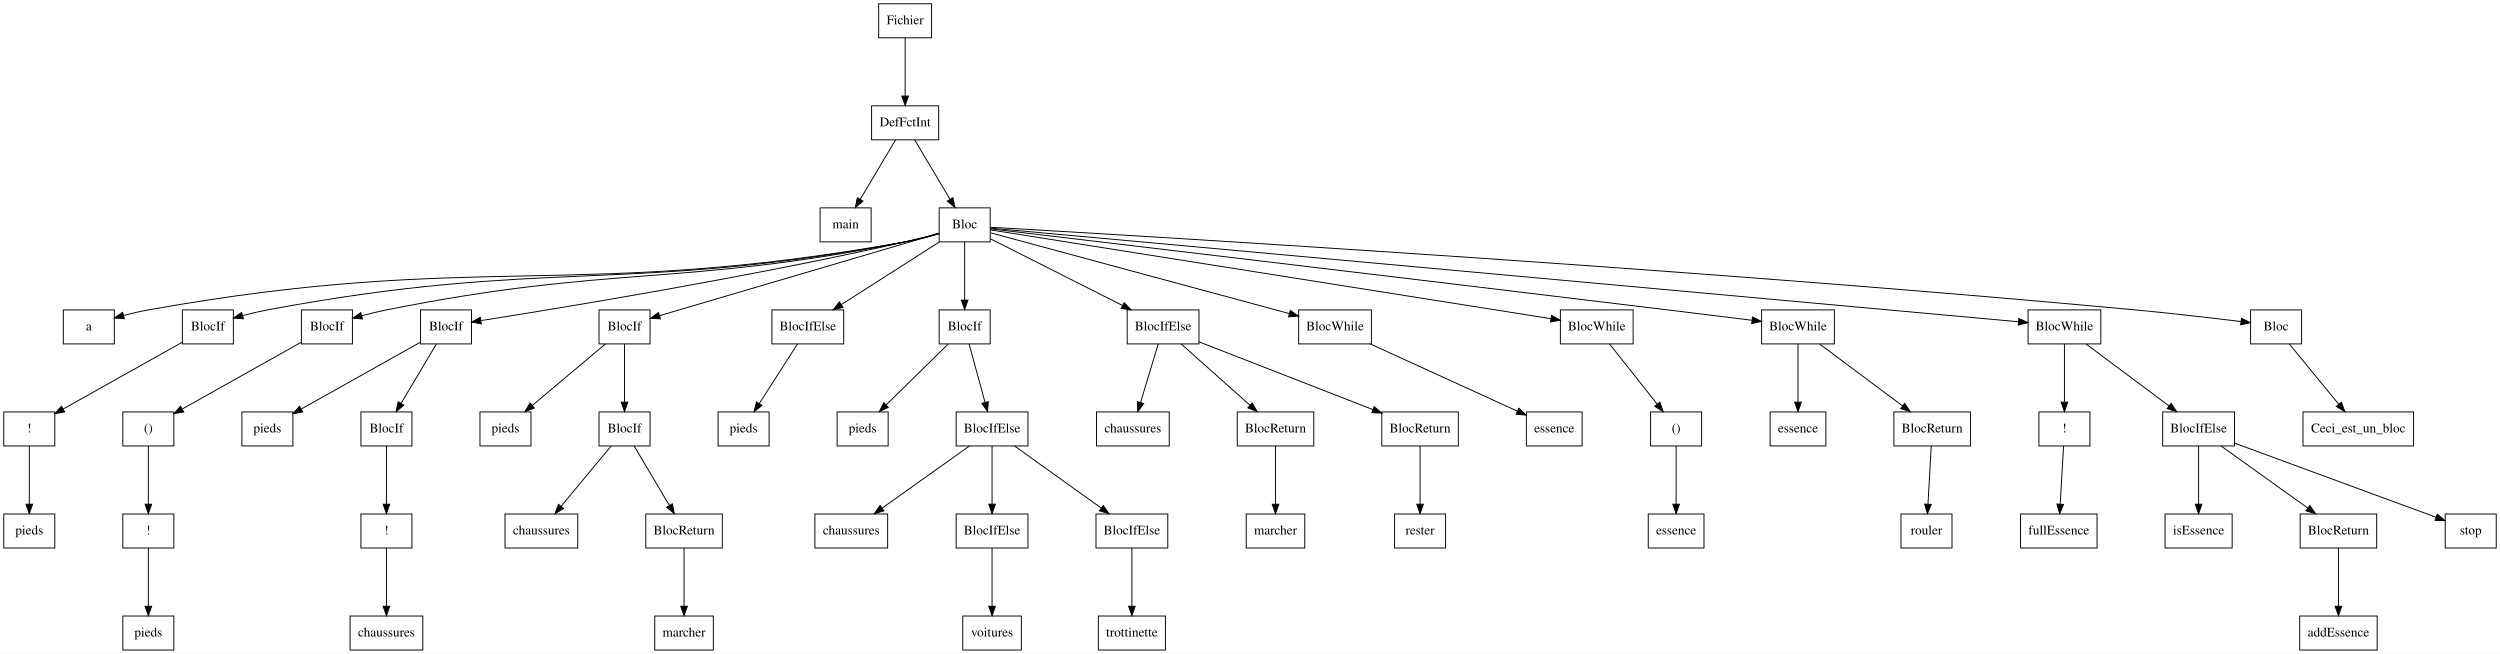
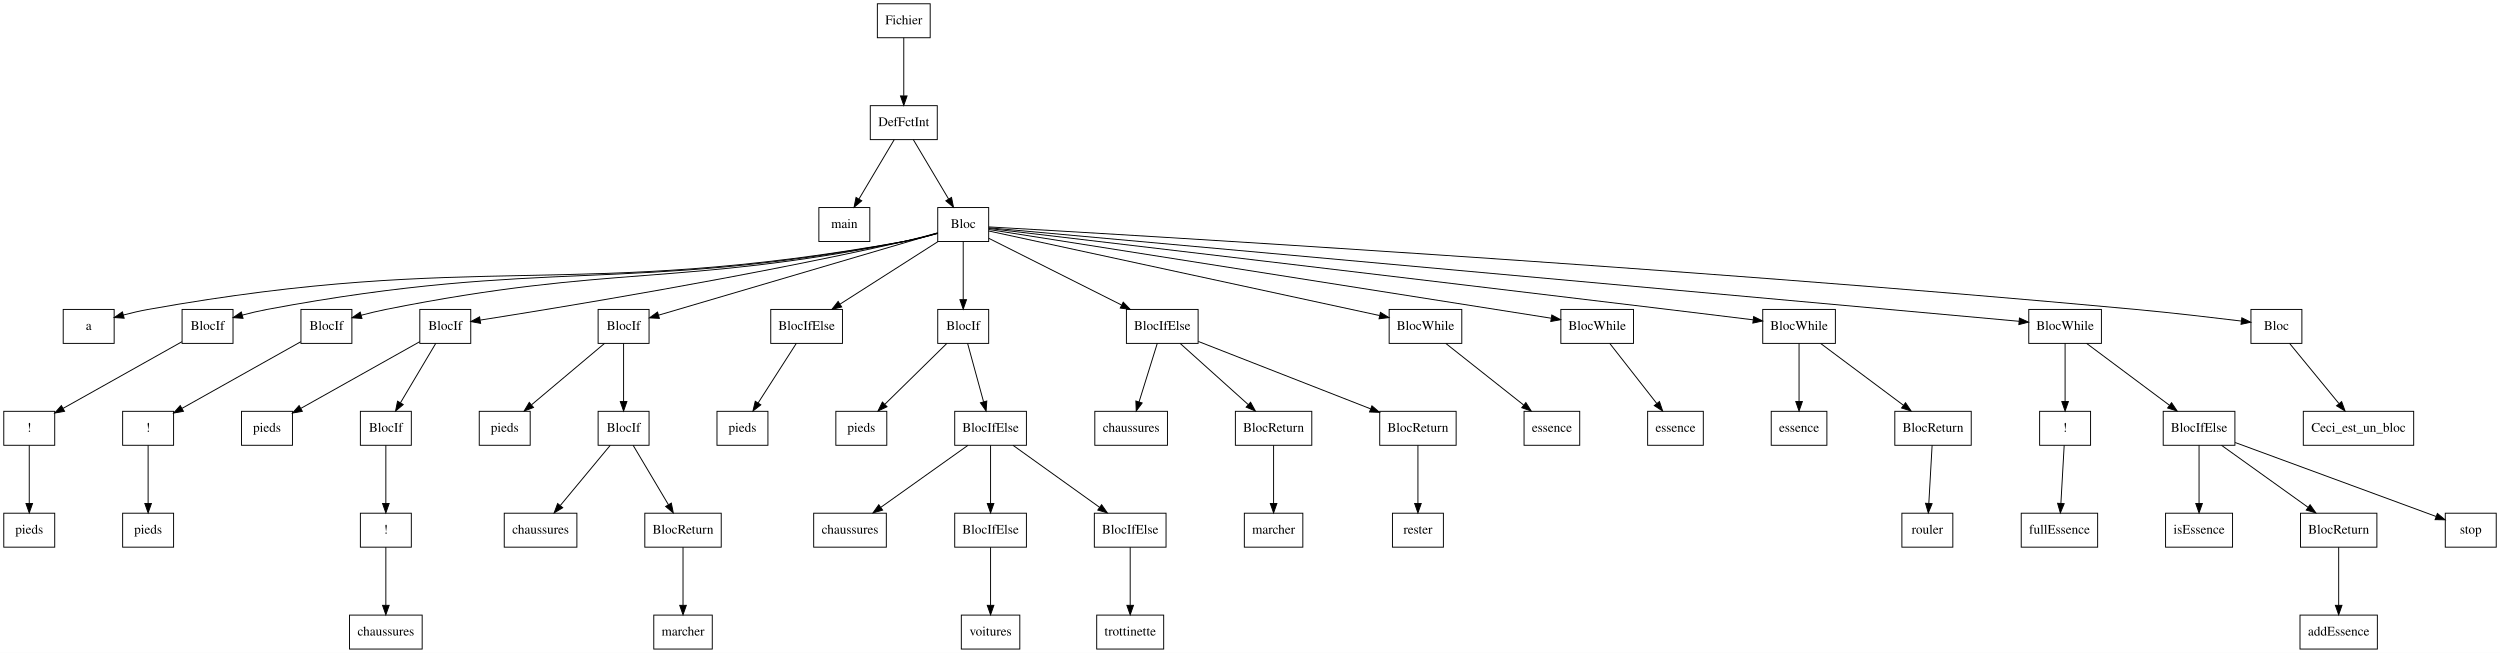
- <svg xmlns="http://www.w3.org/2000/svg" width="2646pt" height="692pt" viewBox="0.00 0.00 2646.00 692.00">
+ <svg xmlns="http://www.w3.org/2000/svg" width="2650pt" height="692pt" viewBox="0.00 0.00 2650.00 692.00">
  <g id="graph0" class="graph" transform="scale(1 1) rotate(0) translate(4 688)">
-     <polygon fill="white" stroke="transparent" points="-4,4 -4,-688 2642,-688 2642,4 -4,4" />
+     <polygon fill="white" stroke="transparent" points="-4,4 -4,-688 2646,-688 2646,4 -4,4" />
    <g id="node1" class="node">
      <polygon fill="none" stroke="black" points="982,-684 926,-684 926,-648 982,-648 982,-684" />
      <text text-anchor="middle" x="954" y="-662.3" font-family="Times,serif" font-size="14.00">Fichier</text>
    </g>
    <g id="node2" class="node">
      <polygon fill="none" stroke="black" points="989.5,-576 918.5,-576 918.5,-540 989.5,-540 989.5,-576" />
      <text text-anchor="middle" x="954" y="-554.3" font-family="Times,serif" font-size="14.00">DefFctInt</text>
    </g>
-     <g id="edge57" class="edge">
+     <g id="edge55" class="edge">
      <path fill="none" stroke="black" d="M954,-647.97C954,-631.38 954,-605.88 954,-586.43" />
      <polygon fill="black" stroke="black" points="957.5,-586.34 954,-576.34 950.5,-586.34 957.5,-586.34" />
    </g>
    <g id="node3" class="node">
      <polygon fill="none" stroke="black" points="918,-468 864,-468 864,-432 918,-432 918,-468" />
      <text text-anchor="middle" x="891" y="-446.3" font-family="Times,serif" font-size="14.00">main</text>
    </g>
    <g id="edge1" class="edge">
      <path fill="none" stroke="black" d="M943.88,-539.97C933.79,-522.99 918.16,-496.7 906.51,-477.09" />
      <polygon fill="black" stroke="black" points="909.42,-475.15 901.31,-468.34 903.41,-478.73 909.42,-475.15" />
    </g>
    <g id="node4" class="node">
      <polygon fill="none" stroke="black" points="1044,-468 990,-468 990,-432 1044,-432 1044,-468" />
      <text text-anchor="middle" x="1017" y="-446.3" font-family="Times,serif" font-size="14.00">Bloc</text>
    </g>
-     <g id="edge56" class="edge">
+     <g id="edge54" class="edge">
      <path fill="none" stroke="black" d="M964.12,-539.97C974.21,-522.99 989.84,-496.7 1001.49,-477.09" />
      <polygon fill="black" stroke="black" points="1004.59,-478.73 1006.69,-468.34 998.58,-475.15 1004.59,-478.73" />
    </g>
    <g id="node5" class="node">
      <polygon fill="none" stroke="black" points="117,-360 63,-360 63,-324 117,-324 117,-360" />
      <text text-anchor="middle" x="90" y="-338.3" font-family="Times,serif" font-size="14.00">a</text>
    </g>
    <g id="edge2" class="edge">
      <path fill="none" stroke="black" d="M989.95,-440.59C978.9,-437.45 965.93,-434.13 954,-432 602.12,-369.2 504.88,-422.8 153,-360 144.42,-358.47 135.31,-356.32 126.77,-354.07" />
      <polygon fill="black" stroke="black" points="127.62,-350.68 117.05,-351.41 125.77,-357.43 127.62,-350.68" />
    </g>
    <g id="node6" class="node">
      <polygon fill="none" stroke="black" points="243,-360 189,-360 189,-324 243,-324 243,-360" />
      <text text-anchor="middle" x="216" y="-338.3" font-family="Times,serif" font-size="14.00">BlocIf</text>
    </g>
    <g id="edge5" class="edge">
      <path fill="none" stroke="black" d="M989.93,-440.69C978.88,-437.56 965.92,-434.23 954,-432 657.44,-376.53 575.56,-415.47 279,-360 270.44,-358.4 261.33,-356.22 252.78,-353.97" />
      <polygon fill="black" stroke="black" points="253.64,-350.57 243.07,-351.31 251.79,-357.32 253.64,-350.57" />
    </g>
    <g id="node9" class="node">
      <polygon fill="none" stroke="black" points="369,-360 315,-360 315,-324 369,-324 369,-360" />
      <text text-anchor="middle" x="342" y="-338.3" font-family="Times,serif" font-size="14.00">BlocIf</text>
    </g>
-     <g id="edge9" class="edge">
+     <g id="edge8" class="edge">
      <path fill="none" stroke="black" d="M989.9,-440.84C978.84,-437.73 965.89,-434.37 954,-432 712.67,-383.84 646.33,-408.16 405,-360 396.46,-358.29 387.36,-356.08 378.81,-353.82" />
      <polygon fill="black" stroke="black" points="379.67,-350.42 369.1,-351.16 377.83,-357.17 379.67,-350.42" />
    </g>
-     <g id="node13" class="node">
+     <g id="node12" class="node">
      <polygon fill="none" stroke="black" points="495,-360 441,-360 441,-324 495,-324 495,-360" />
      <text text-anchor="middle" x="468" y="-338.3" font-family="Times,serif" font-size="14.00">BlocIf</text>
    </g>
-     <g id="edge14" class="edge">
+     <g id="edge13" class="edge">
      <path fill="none" stroke="black" d="M989.83,-441.14C978.77,-438.08 965.82,-434.67 954,-432 787.85,-394.44 587.03,-361.6 505.3,-348.75" />
      <polygon fill="black" stroke="black" points="505.45,-345.23 495.03,-347.15 504.37,-352.15 505.45,-345.23" />
    </g>
-     <g id="node18" class="node">
+     <g id="node17" class="node">
      <polygon fill="none" stroke="black" points="684,-360 630,-360 630,-324 684,-324 684,-360" />
      <text text-anchor="middle" x="657" y="-338.3" font-family="Times,serif" font-size="14.00">BlocIf</text>
    </g>
-     <g id="edge20" class="edge">
+     <g id="edge19" class="edge">
      <path fill="none" stroke="black" d="M989.94,-441.03C926.22,-422.27 766.64,-375.28 694.02,-353.9" />
      <polygon fill="black" stroke="black" points="694.95,-350.53 684.37,-351.06 692.98,-357.24 694.95,-350.53" />
    </g>
-     <g id="node24" class="node">
+     <g id="node23" class="node">
      <polygon fill="none" stroke="black" points="889,-360 813,-360 813,-324 889,-324 889,-360" />
      <text text-anchor="middle" x="851" y="-338.3" font-family="Times,serif" font-size="14.00">BlocIfElse</text>
    </g>
-     <g id="edge22" class="edge">
+     <g id="edge21" class="edge">
      <path fill="none" stroke="black" d="M990.33,-431.97C962.22,-414.02 917.79,-385.65 886.67,-365.78" />
      <polygon fill="black" stroke="black" points="888.19,-362.6 877.88,-360.16 884.42,-368.5 888.19,-362.6" />
    </g>
-     <g id="node26" class="node">
+     <g id="node25" class="node">
      <polygon fill="none" stroke="black" points="1044,-360 990,-360 990,-324 1044,-324 1044,-360" />
      <text text-anchor="middle" x="1017" y="-338.3" font-family="Times,serif" font-size="14.00">BlocIf</text>
    </g>
-     <g id="edge30" class="edge">
+     <g id="edge29" class="edge">
      <path fill="none" stroke="black" d="M1017,-431.97C1017,-415.38 1017,-389.88 1017,-370.43" />
      <polygon fill="black" stroke="black" points="1020.5,-370.34 1017,-360.34 1013.5,-370.34 1020.5,-370.34" />
    </g>
-     <g id="node34" class="node">
-       <polygon fill="none" stroke="black" points="1265,-360 1189,-360 1189,-324 1265,-324 1265,-360" />
-       <text text-anchor="middle" x="1227" y="-338.3" font-family="Times,serif" font-size="14.00">BlocIfElse</text>
-     </g>
-     <g id="edge36" class="edge">
-       <path fill="none" stroke="black" d="M1044.02,-435.36C1079.45,-417.48 1142.01,-385.9 1183.99,-364.71" />
-       <polygon fill="black" stroke="black" points="1185.79,-367.72 1193.14,-360.09 1182.63,-361.47 1185.79,-367.72" />
-     </g>
-     <g id="node40" class="node">
-       <polygon fill="none" stroke="black" points="1447.5,-360 1370.5,-360 1370.5,-324 1447.5,-324 1447.5,-360" />
-       <text text-anchor="middle" x="1409" y="-338.3" font-family="Times,serif" font-size="14.00">BlocWhile</text>
-     </g>
-     <g id="edge38" class="edge">
-       <path fill="none" stroke="black" d="M1044.25,-441.63C1109.91,-423.88 1277.53,-378.55 1360.7,-356.06" />
-       <polygon fill="black" stroke="black" points="1361.67,-359.42 1370.41,-353.44 1359.84,-352.67 1361.67,-359.42" />
-     </g>
-     <g id="node42" class="node">
-       <polygon fill="none" stroke="black" points="1724.5,-360 1647.5,-360 1647.5,-324 1724.5,-324 1724.5,-360" />
-       <text text-anchor="middle" x="1686" y="-338.3" font-family="Times,serif" font-size="14.00">BlocWhile</text>
-     </g>
-     <g id="edge41" class="edge">
-       <path fill="none" stroke="black" d="M1044.05,-444.71C1145.68,-428.61 1505.53,-371.6 1637.24,-350.73" />
-       <polygon fill="black" stroke="black" points="1638.1,-354.13 1647.43,-349.11 1637,-347.22 1638.1,-354.13" />
-     </g>
-     <g id="node45" class="node">
-       <polygon fill="none" stroke="black" points="1937.5,-360 1860.5,-360 1860.5,-324 1937.5,-324 1937.5,-360" />
-       <text text-anchor="middle" x="1899" y="-338.3" font-family="Times,serif" font-size="14.00">BlocWhile</text>
-     </g>
-     <g id="edge45" class="edge">
-       <path fill="none" stroke="black" d="M1044.03,-445.8C1141.04,-434.31 1480.77,-394.02 1761,-360 1790.62,-356.4 1823.8,-352.32 1850.21,-349.05" />
-       <polygon fill="black" stroke="black" points="1850.85,-352.5 1860.34,-347.8 1849.99,-345.55 1850.85,-352.5" />
-     </g>
-     <g id="node49" class="node">
-       <polygon fill="none" stroke="black" points="2219.5,-360 2142.5,-360 2142.5,-324 2219.5,-324 2219.5,-360" />
-       <text text-anchor="middle" x="2181" y="-338.3" font-family="Times,serif" font-size="14.00">BlocWhile</text>
+     <g id="node33" class="node">
+       <polygon fill="none" stroke="black" points="1266,-360 1190,-360 1190,-324 1266,-324 1266,-360" />
+       <text text-anchor="middle" x="1228" y="-338.3" font-family="Times,serif" font-size="14.00">BlocIfElse</text>
+     </g>
+     <g id="edge35" class="edge">
+       <path fill="none" stroke="black" d="M1044.15,-435.36C1079.75,-417.48 1142.61,-385.9 1184.78,-364.71" />
+       <polygon fill="black" stroke="black" points="1186.61,-367.71 1193.97,-360.09 1183.47,-361.45 1186.61,-367.71" />
+     </g>
+     <g id="node39" class="node">
+       <polygon fill="none" stroke="black" points="1545.5,-360 1468.5,-360 1468.5,-324 1545.5,-324 1545.5,-360" />
+       <text text-anchor="middle" x="1507" y="-338.3" font-family="Times,serif" font-size="14.00">BlocWhile</text>
+     </g>
+     <g id="edge37" class="edge">
+       <path fill="none" stroke="black" d="M1044.04,-443.15C1123.38,-425.99 1356.3,-375.6 1458.26,-353.54" />
+       <polygon fill="black" stroke="black" points="1459.26,-356.91 1468.29,-351.37 1457.78,-350.07 1459.26,-356.91" />
+     </g>
+     <g id="node41" class="node">
+       <polygon fill="none" stroke="black" points="1727.5,-360 1650.5,-360 1650.5,-324 1727.5,-324 1727.5,-360" />
+       <text text-anchor="middle" x="1689" y="-338.3" font-family="Times,serif" font-size="14.00">BlocWhile</text>
+     </g>
+     <g id="edge39" class="edge">
+       <path fill="none" stroke="black" d="M1044.18,-444.71C1146.26,-428.61 1507.72,-371.6 1640.02,-350.73" />
+       <polygon fill="black" stroke="black" points="1640.92,-354.13 1650.25,-349.11 1639.83,-347.21 1640.92,-354.13" />
+     </g>
+     <g id="node43" class="node">
+       <polygon fill="none" stroke="black" points="1941.5,-360 1864.5,-360 1864.5,-324 1941.5,-324 1941.5,-360" />
+       <text text-anchor="middle" x="1903" y="-338.3" font-family="Times,serif" font-size="14.00">BlocWhile</text>
+     </g>
+     <g id="edge43" class="edge">
+       <path fill="none" stroke="black" d="M1044.14,-445.8C1141.54,-434.3 1482.63,-393.97 1764,-360 1793.94,-356.39 1827.5,-352.28 1854.14,-349.01" />
+       <polygon fill="black" stroke="black" points="1854.86,-352.45 1864.36,-347.76 1854.01,-345.5 1854.86,-352.45" />
+     </g>
+     <g id="node47" class="node">
+       <polygon fill="none" stroke="black" points="2223.5,-360 2146.5,-360 2146.5,-324 2223.5,-324 2223.5,-360" />
+       <text text-anchor="middle" x="2185" y="-338.3" font-family="Times,serif" font-size="14.00">BlocWhile</text>
+     </g>
+     <g id="edge51" class="edge">
+       <path fill="none" stroke="black" d="M1044.15,-446.54C1195.74,-432.78 1937.72,-365.44 2136.13,-347.44" />
+       <polygon fill="black" stroke="black" points="2136.61,-350.91 2146.25,-346.52 2135.98,-343.93 2136.61,-350.91" />
+     </g>
+     <g id="node55" class="node">
+       <polygon fill="none" stroke="black" points="2436,-360 2382,-360 2382,-324 2436,-324 2436,-360" />
+       <text text-anchor="middle" x="2409" y="-338.3" font-family="Times,serif" font-size="14.00">Bloc</text>
    </g>
    <g id="edge53" class="edge">
-       <path fill="none" stroke="black" d="M1044.06,-446.54C1195.13,-432.78 1934.56,-365.44 2132.3,-347.44" />
-       <polygon fill="black" stroke="black" points="2132.74,-350.91 2142.39,-346.52 2132.11,-343.94 2132.74,-350.91" />
-     </g>
-     <g id="node57" class="node">
-       <polygon fill="none" stroke="black" points="2432,-360 2378,-360 2378,-324 2432,-324 2432,-360" />
-       <text text-anchor="middle" x="2405" y="-338.3" font-family="Times,serif" font-size="14.00">Bloc</text>
-     </g>
-     <g id="edge55" class="edge">
-       <path fill="none" stroke="black" d="M1044.06,-447.48C1176.63,-439.93 1770.7,-405.09 2256,-360 2294.15,-356.46 2337.67,-351.37 2367.78,-347.68" />
-       <polygon fill="black" stroke="black" points="2368.35,-351.14 2377.85,-346.44 2367.49,-344.19 2368.35,-351.14" />
+       <path fill="none" stroke="black" d="M1044.15,-447.48C1177.15,-439.95 1773.14,-405.18 2260,-360 2298.15,-356.46 2341.67,-351.37 2371.78,-347.69" />
+       <polygon fill="black" stroke="black" points="2372.35,-351.14 2381.85,-346.45 2371.49,-344.2 2372.35,-351.14" />
    </g>
    <g id="node7" class="node">
      <polygon fill="none" stroke="black" points="54,-252 0,-252 0,-216 54,-216 54,-252" />
      <text text-anchor="middle" x="27" y="-230.3" font-family="Times,serif" font-size="14.00">!</text>
    </g>
    <g id="edge4" class="edge">
      <path fill="none" stroke="black" d="M188.92,-325.81C155.8,-307.24 99.62,-275.73 62.92,-255.14" />
      <polygon fill="black" stroke="black" points="64.46,-252 54.03,-250.16 61.04,-258.1 64.46,-252" />
    </g>
    <g id="node8" class="node">
      <polygon fill="none" stroke="black" points="54,-144 0,-144 0,-108 54,-108 54,-144" />
      <text text-anchor="middle" x="27" y="-122.3" font-family="Times,serif" font-size="14.00">pieds</text>
    </g>
    <g id="edge3" class="edge">
      <path fill="none" stroke="black" d="M27,-215.97C27,-199.38 27,-173.88 27,-154.43" />
      <polygon fill="black" stroke="black" points="30.5,-154.34 27,-144.34 23.5,-154.34 30.5,-154.34" />
    </g>
    <g id="node10" class="node">
      <polygon fill="none" stroke="black" points="180,-252 126,-252 126,-216 180,-216 180,-252" />
-       <text text-anchor="middle" x="153" y="-230.3" font-family="Times,serif" font-size="14.00">()</text>
-     </g>
-     <g id="edge8" class="edge">
+       <text text-anchor="middle" x="153" y="-230.3" font-family="Times,serif" font-size="14.00">!</text>
+     </g>
+     <g id="edge7" class="edge">
      <path fill="none" stroke="black" d="M314.92,-325.81C281.8,-307.24 225.62,-275.73 188.92,-255.14" />
      <polygon fill="black" stroke="black" points="190.46,-252 180.03,-250.16 187.04,-258.1 190.46,-252" />
    </g>
    <g id="node11" class="node">
      <polygon fill="none" stroke="black" points="180,-144 126,-144 126,-108 180,-108 180,-144" />
-       <text text-anchor="middle" x="153" y="-122.3" font-family="Times,serif" font-size="14.00">!</text>
-     </g>
-     <g id="edge7" class="edge">
+       <text text-anchor="middle" x="153" y="-122.3" font-family="Times,serif" font-size="14.00">pieds</text>
+     </g>
+     <g id="edge6" class="edge">
      <path fill="none" stroke="black" d="M153,-215.97C153,-199.38 153,-173.88 153,-154.43" />
      <polygon fill="black" stroke="black" points="156.5,-154.34 153,-144.34 149.5,-154.34 156.5,-154.34" />
    </g>
-     <g id="node12" class="node">
-       <polygon fill="none" stroke="black" points="180,-36 126,-36 126,0 180,0 180,-36" />
-       <text text-anchor="middle" x="153" y="-14.3" font-family="Times,serif" font-size="14.00">pieds</text>
-     </g>
-     <g id="edge6" class="edge">
-       <path fill="none" stroke="black" d="M153,-107.97C153,-91.38 153,-65.88 153,-46.43" />
-       <polygon fill="black" stroke="black" points="156.5,-46.34 153,-36.34 149.5,-46.34 156.5,-46.34" />
-     </g>
-     <g id="node14" class="node">
+     <g id="node13" class="node">
      <polygon fill="none" stroke="black" points="306,-252 252,-252 252,-216 306,-216 306,-252" />
      <text text-anchor="middle" x="279" y="-230.3" font-family="Times,serif" font-size="14.00">pieds</text>
    </g>
-     <g id="edge10" class="edge">
+     <g id="edge9" class="edge">
      <path fill="none" stroke="black" d="M440.92,-325.81C407.8,-307.24 351.62,-275.73 314.92,-255.14" />
      <polygon fill="black" stroke="black" points="316.46,-252 306.03,-250.16 313.04,-258.1 316.46,-252" />
    </g>
-     <g id="node15" class="node">
+     <g id="node14" class="node">
      <polygon fill="none" stroke="black" points="432,-252 378,-252 378,-216 432,-216 432,-252" />
      <text text-anchor="middle" x="405" y="-230.3" font-family="Times,serif" font-size="14.00">BlocIf</text>
    </g>
-     <g id="edge13" class="edge">
+     <g id="edge12" class="edge">
      <path fill="none" stroke="black" d="M457.88,-323.97C447.79,-306.99 432.16,-280.7 420.51,-261.09" />
      <polygon fill="black" stroke="black" points="423.42,-259.15 415.31,-252.34 417.41,-262.73 423.42,-259.15" />
    </g>
-     <g id="node16" class="node">
+     <g id="node15" class="node">
      <polygon fill="none" stroke="black" points="432,-144 378,-144 378,-108 432,-108 432,-144" />
      <text text-anchor="middle" x="405" y="-122.3" font-family="Times,serif" font-size="14.00">!</text>
    </g>
-     <g id="edge12" class="edge">
+     <g id="edge11" class="edge">
      <path fill="none" stroke="black" d="M405,-215.97C405,-199.38 405,-173.88 405,-154.43" />
      <polygon fill="black" stroke="black" points="408.5,-154.34 405,-144.34 401.5,-154.34 408.5,-154.34" />
    </g>
-     <g id="node17" class="node">
+     <g id="node16" class="node">
      <polygon fill="none" stroke="black" points="443.5,-36 366.5,-36 366.5,0 443.5,0 443.5,-36" />
      <text text-anchor="middle" x="405" y="-14.3" font-family="Times,serif" font-size="14.00">chaussures</text>
    </g>
-     <g id="edge11" class="edge">
+     <g id="edge10" class="edge">
      <path fill="none" stroke="black" d="M405,-107.97C405,-91.38 405,-65.88 405,-46.43" />
      <polygon fill="black" stroke="black" points="408.5,-46.34 405,-36.34 401.5,-46.34 408.5,-46.34" />
    </g>
-     <g id="node19" class="node">
+     <g id="node18" class="node">
      <polygon fill="none" stroke="black" points="558,-252 504,-252 504,-216 558,-216 558,-252" />
      <text text-anchor="middle" x="531" y="-230.3" font-family="Times,serif" font-size="14.00">pieds</text>
    </g>
-     <g id="edge15" class="edge">
+     <g id="edge14" class="edge">
      <path fill="none" stroke="black" d="M636.76,-323.97C615.85,-306.38 583.04,-278.78 559.51,-258.99" />
      <polygon fill="black" stroke="black" points="561.52,-256.1 551.61,-252.34 557.01,-261.46 561.52,-256.1" />
    </g>
-     <g id="node20" class="node">
+     <g id="node19" class="node">
      <polygon fill="none" stroke="black" points="684,-252 630,-252 630,-216 684,-216 684,-252" />
      <text text-anchor="middle" x="657" y="-230.3" font-family="Times,serif" font-size="14.00">BlocIf</text>
    </g>
-     <g id="edge19" class="edge">
+     <g id="edge18" class="edge">
      <path fill="none" stroke="black" d="M657,-323.97C657,-307.38 657,-281.88 657,-262.43" />
      <polygon fill="black" stroke="black" points="660.5,-262.34 657,-252.34 653.5,-262.34 660.5,-262.34" />
    </g>
-     <g id="node21" class="node">
+     <g id="node20" class="node">
      <polygon fill="none" stroke="black" points="607.5,-144 530.5,-144 530.5,-108 607.5,-108 607.5,-144" />
      <text text-anchor="middle" x="569" y="-122.3" font-family="Times,serif" font-size="14.00">chaussures</text>
    </g>
-     <g id="edge16" class="edge">
+     <g id="edge15" class="edge">
      <path fill="none" stroke="black" d="M642.86,-215.97C628.58,-198.76 606.34,-171.98 590,-152.29" />
      <polygon fill="black" stroke="black" points="592.48,-149.8 583.4,-144.34 587.09,-154.27 592.48,-149.8" />
    </g>
-     <g id="node22" class="node">
+     <g id="node21" class="node">
      <polygon fill="none" stroke="black" points="760.5,-144 679.5,-144 679.5,-108 760.5,-108 760.5,-144" />
      <text text-anchor="middle" x="720" y="-122.3" font-family="Times,serif" font-size="14.00">BlocReturn</text>
    </g>
-     <g id="edge18" class="edge">
+     <g id="edge17" class="edge">
      <path fill="none" stroke="black" d="M667.12,-215.97C677.21,-198.99 692.84,-172.7 704.49,-153.09" />
      <polygon fill="black" stroke="black" points="707.59,-154.73 709.69,-144.34 701.58,-151.15 707.59,-154.73" />
    </g>
-     <g id="node23" class="node">
+     <g id="node22" class="node">
      <polygon fill="none" stroke="black" points="751,-36 689,-36 689,0 751,0 751,-36" />
      <text text-anchor="middle" x="720" y="-14.3" font-family="Times,serif" font-size="14.00">marcher</text>
    </g>
-     <g id="edge17" class="edge">
+     <g id="edge16" class="edge">
      <path fill="none" stroke="black" d="M720,-107.97C720,-91.38 720,-65.88 720,-46.43" />
      <polygon fill="black" stroke="black" points="723.5,-46.34 720,-36.34 716.5,-46.34 723.5,-46.34" />
    </g>
-     <g id="node25" class="node">
+     <g id="node24" class="node">
      <polygon fill="none" stroke="black" points="810,-252 756,-252 756,-216 810,-216 810,-252" />
      <text text-anchor="middle" x="783" y="-230.3" font-family="Times,serif" font-size="14.00">pieds</text>
    </g>
-     <g id="edge21" class="edge">
+     <g id="edge20" class="edge">
      <path fill="none" stroke="black" d="M840.07,-323.97C829.14,-306.92 812.16,-280.46 799.57,-260.82" />
      <polygon fill="black" stroke="black" points="802.47,-258.87 794.12,-252.34 796.58,-262.65 802.47,-258.87" />
    </g>
-     <g id="node27" class="node">
+     <g id="node26" class="node">
      <polygon fill="none" stroke="black" points="936,-252 882,-252 882,-216 936,-216 936,-252" />
      <text text-anchor="middle" x="909" y="-230.3" font-family="Times,serif" font-size="14.00">pieds</text>
    </g>
-     <g id="edge23" class="edge">
+     <g id="edge22" class="edge">
      <path fill="none" stroke="black" d="M999.65,-323.97C981.88,-306.53 954.1,-279.26 933.97,-259.51" />
      <polygon fill="black" stroke="black" points="936.26,-256.85 926.67,-252.34 931.35,-261.84 936.26,-256.85" />
    </g>
-     <g id="node28" class="node">
+     <g id="node27" class="node">
      <polygon fill="none" stroke="black" points="1084,-252 1008,-252 1008,-216 1084,-216 1084,-252" />
      <text text-anchor="middle" x="1046" y="-230.3" font-family="Times,serif" font-size="14.00">BlocIfElse</text>
    </g>
-     <g id="edge29" class="edge">
+     <g id="edge28" class="edge">
      <path fill="none" stroke="black" d="M1021.66,-323.97C1026.22,-307.3 1033.24,-281.65 1038.57,-262.16" />
      <polygon fill="black" stroke="black" points="1041.99,-262.91 1041.26,-252.34 1035.24,-261.06 1041.99,-262.91" />
    </g>
-     <g id="node29" class="node">
+     <g id="node28" class="node">
      <polygon fill="none" stroke="black" points="935.5,-144 858.5,-144 858.5,-108 935.5,-108 935.5,-144" />
      <text text-anchor="middle" x="897" y="-122.3" font-family="Times,serif" font-size="14.00">chaussures</text>
    </g>
-     <g id="edge24" class="edge">
+     <g id="edge23" class="edge">
      <path fill="none" stroke="black" d="M1022.06,-215.97C997.01,-198.15 957.52,-170.06 929.63,-150.21" />
      <polygon fill="black" stroke="black" points="931.55,-147.29 921.38,-144.34 927.49,-152.99 931.55,-147.29" />
    </g>
-     <g id="node30" class="node">
+     <g id="node29" class="node">
      <polygon fill="none" stroke="black" points="1084,-144 1008,-144 1008,-108 1084,-108 1084,-144" />
      <text text-anchor="middle" x="1046" y="-122.3" font-family="Times,serif" font-size="14.00">BlocIfElse</text>
    </g>
-     <g id="edge26" class="edge">
+     <g id="edge25" class="edge">
      <path fill="none" stroke="black" d="M1046,-215.97C1046,-199.38 1046,-173.88 1046,-154.43" />
      <polygon fill="black" stroke="black" points="1049.5,-154.34 1046,-144.34 1042.5,-154.34 1049.5,-154.34" />
    </g>
-     <g id="node32" class="node">
+     <g id="node31" class="node">
      <polygon fill="none" stroke="black" points="1232,-144 1156,-144 1156,-108 1232,-108 1232,-144" />
      <text text-anchor="middle" x="1194" y="-122.3" font-family="Times,serif" font-size="14.00">BlocIfElse</text>
    </g>
-     <g id="edge28" class="edge">
+     <g id="edge27" class="edge">
      <path fill="none" stroke="black" d="M1069.78,-215.97C1094.66,-198.15 1133.88,-170.06 1161.59,-150.21" />
      <polygon fill="black" stroke="black" points="1163.7,-153.01 1169.79,-144.34 1159.62,-147.32 1163.7,-153.01" />
    </g>
-     <g id="node31" class="node">
+     <g id="node30" class="node">
      <polygon fill="none" stroke="black" points="1077,-36 1015,-36 1015,0 1077,0 1077,-36" />
      <text text-anchor="middle" x="1046" y="-14.3" font-family="Times,serif" font-size="14.00">voitures</text>
    </g>
-     <g id="edge25" class="edge">
+     <g id="edge24" class="edge">
      <path fill="none" stroke="black" d="M1046,-107.97C1046,-91.38 1046,-65.88 1046,-46.43" />
      <polygon fill="black" stroke="black" points="1049.5,-46.34 1046,-36.34 1042.5,-46.34 1049.5,-46.34" />
    </g>
-     <g id="node33" class="node">
+     <g id="node32" class="node">
      <polygon fill="none" stroke="black" points="1229.5,-36 1158.5,-36 1158.5,0 1229.5,0 1229.5,-36" />
      <text text-anchor="middle" x="1194" y="-14.3" font-family="Times,serif" font-size="14.00">trottinette</text>
    </g>
-     <g id="edge27" class="edge">
+     <g id="edge26" class="edge">
      <path fill="none" stroke="black" d="M1194,-107.97C1194,-91.38 1194,-65.88 1194,-46.43" />
      <polygon fill="black" stroke="black" points="1197.5,-46.34 1194,-36.34 1190.5,-46.34 1197.5,-46.34" />
    </g>
-     <g id="node35" class="node">
+     <g id="node34" class="node">
      <polygon fill="none" stroke="black" points="1233.5,-252 1156.5,-252 1156.5,-216 1233.5,-216 1233.5,-252" />
      <text text-anchor="middle" x="1195" y="-230.3" font-family="Times,serif" font-size="14.00">chaussures</text>
    </g>
-     <g id="edge31" class="edge">
-       <path fill="none" stroke="black" d="M1221.86,-323.97C1216.83,-307.3 1209.08,-281.65 1203.2,-262.16" />
-       <polygon fill="black" stroke="black" points="1206.48,-260.9 1200.23,-252.34 1199.77,-262.93 1206.48,-260.9" />
-     </g>
-     <g id="node36" class="node">
+     <g id="edge30" class="edge">
+       <path fill="none" stroke="black" d="M1222.7,-323.97C1217.48,-307.22 1209.45,-281.41 1203.37,-261.89" />
+       <polygon fill="black" stroke="black" points="1206.71,-260.85 1200.4,-252.34 1200.03,-262.93 1206.71,-260.85" />
+     </g>
+     <g id="node35" class="node">
      <polygon fill="none" stroke="black" points="1386.5,-252 1305.5,-252 1305.5,-216 1386.5,-216 1386.5,-252" />
      <text text-anchor="middle" x="1346" y="-230.3" font-family="Times,serif" font-size="14.00">BlocReturn</text>
    </g>
-     <g id="edge33" class="edge">
-       <path fill="none" stroke="black" d="M1246.12,-323.97C1265.78,-306.46 1296.58,-279.02 1318.78,-259.25" />
-       <polygon fill="black" stroke="black" points="1321.39,-261.61 1326.53,-252.34 1316.74,-256.38 1321.39,-261.61" />
-     </g>
-     <g id="node38" class="node">
+     <g id="edge32" class="edge">
+       <path fill="none" stroke="black" d="M1246.96,-323.97C1266.45,-306.46 1296.99,-279.02 1319.01,-259.25" />
+       <polygon fill="black" stroke="black" points="1321.6,-261.63 1326.7,-252.34 1316.92,-256.42 1321.6,-261.63" />
+     </g>
+     <g id="node37" class="node">
      <polygon fill="none" stroke="black" points="1539.5,-252 1458.5,-252 1458.5,-216 1539.5,-216 1539.5,-252" />
      <text text-anchor="middle" x="1499" y="-230.3" font-family="Times,serif" font-size="14.00">BlocReturn</text>
    </g>
-     <g id="edge35" class="edge">
-       <path fill="none" stroke="black" d="M1265.11,-326.15C1313.14,-307.43 1395.84,-275.2 1448.94,-254.51" />
-       <polygon fill="black" stroke="black" points="1450.45,-257.68 1458.49,-250.79 1447.9,-251.16 1450.45,-257.68" />
-     </g>
-     <g id="node37" class="node">
+     <g id="edge34" class="edge">
+       <path fill="none" stroke="black" d="M1266.25,-326.04C1314.05,-307.34 1395.97,-275.3 1448.78,-254.64" />
+       <polygon fill="black" stroke="black" points="1450.25,-257.83 1458.29,-250.92 1447.7,-251.31 1450.25,-257.83" />
+     </g>
+     <g id="node36" class="node">
      <polygon fill="none" stroke="black" points="1377,-144 1315,-144 1315,-108 1377,-108 1377,-144" />
      <text text-anchor="middle" x="1346" y="-122.3" font-family="Times,serif" font-size="14.00">marcher</text>
    </g>
-     <g id="edge32" class="edge">
+     <g id="edge31" class="edge">
      <path fill="none" stroke="black" d="M1346,-215.97C1346,-199.38 1346,-173.88 1346,-154.43" />
      <polygon fill="black" stroke="black" points="1349.5,-154.34 1346,-144.34 1342.5,-154.34 1349.5,-154.34" />
    </g>
-     <g id="node39" class="node">
+     <g id="node38" class="node">
      <polygon fill="none" stroke="black" points="1526,-144 1472,-144 1472,-108 1526,-108 1526,-144" />
      <text text-anchor="middle" x="1499" y="-122.3" font-family="Times,serif" font-size="14.00">rester</text>
    </g>
-     <g id="edge34" class="edge">
+     <g id="edge33" class="edge">
      <path fill="none" stroke="black" d="M1499,-215.97C1499,-199.38 1499,-173.88 1499,-154.43" />
      <polygon fill="black" stroke="black" points="1502.5,-154.34 1499,-144.34 1495.5,-154.34 1502.5,-154.34" />
    </g>
-     <g id="node41" class="node">
+     <g id="node40" class="node">
      <polygon fill="none" stroke="black" points="1670.5,-252 1611.5,-252 1611.5,-216 1670.5,-216 1670.5,-252" />
      <text text-anchor="middle" x="1641" y="-230.3" font-family="Times,serif" font-size="14.00">essence</text>
    </g>
-     <g id="edge37" class="edge">
-       <path fill="none" stroke="black" d="M1446.27,-323.97C1489,-304.45 1558.69,-272.61 1602.09,-252.78" />
-       <polygon fill="black" stroke="black" points="1603.55,-255.96 1611.19,-248.62 1600.64,-249.59 1603.55,-255.96" />
-     </g>
-     <g id="node43" class="node">
-       <polygon fill="none" stroke="black" points="1797,-252 1743,-252 1743,-216 1797,-216 1797,-252" />
-       <text text-anchor="middle" x="1770" y="-230.3" font-family="Times,serif" font-size="14.00">()</text>
+     <g id="edge36" class="edge">
+       <path fill="none" stroke="black" d="M1528.53,-323.97C1550.86,-306.3 1585.96,-278.54 1611,-258.73" />
+       <polygon fill="black" stroke="black" points="1613.41,-261.29 1619.08,-252.34 1609.06,-255.8 1613.41,-261.29" />
+     </g>
+     <g id="node42" class="node">
+       <polygon fill="none" stroke="black" points="1801.5,-252 1742.5,-252 1742.5,-216 1801.5,-216 1801.5,-252" />
+       <text text-anchor="middle" x="1772" y="-230.3" font-family="Times,serif" font-size="14.00">essence</text>
+     </g>
+     <g id="edge38" class="edge">
+       <path fill="none" stroke="black" d="M1702.34,-323.97C1715.81,-306.76 1736.78,-279.98 1752.19,-260.29" />
+       <polygon fill="black" stroke="black" points="1755.01,-262.37 1758.42,-252.34 1749.5,-258.06 1755.01,-262.37" />
+     </g>
+     <g id="node44" class="node">
+       <polygon fill="none" stroke="black" points="1932.5,-252 1873.5,-252 1873.5,-216 1932.5,-216 1932.5,-252" />
+       <text text-anchor="middle" x="1903" y="-230.3" font-family="Times,serif" font-size="14.00">essence</text>
    </g>
    <g id="edge40" class="edge">
-       <path fill="none" stroke="black" d="M1699.5,-323.97C1713.13,-306.76 1734.35,-279.98 1749.95,-260.29" />
-       <polygon fill="black" stroke="black" points="1752.79,-262.35 1756.26,-252.34 1747.3,-258 1752.79,-262.35" />
-     </g>
-     <g id="node44" class="node">
-       <polygon fill="none" stroke="black" points="1799.5,-144 1740.5,-144 1740.5,-108 1799.5,-108 1799.5,-144" />
-       <text text-anchor="middle" x="1770" y="-122.3" font-family="Times,serif" font-size="14.00">essence</text>
-     </g>
-     <g id="edge39" class="edge">
-       <path fill="none" stroke="black" d="M1770,-215.97C1770,-199.38 1770,-173.88 1770,-154.43" />
-       <polygon fill="black" stroke="black" points="1773.5,-154.34 1770,-144.34 1766.5,-154.34 1773.5,-154.34" />
+       <path fill="none" stroke="black" d="M1903,-323.97C1903,-307.38 1903,-281.88 1903,-262.43" />
+       <polygon fill="black" stroke="black" points="1906.5,-262.34 1903,-252.34 1899.5,-262.34 1906.5,-262.34" />
+     </g>
+     <g id="node45" class="node">
+       <polygon fill="none" stroke="black" points="2085.5,-252 2004.5,-252 2004.5,-216 2085.5,-216 2085.5,-252" />
+       <text text-anchor="middle" x="2045" y="-230.3" font-family="Times,serif" font-size="14.00">BlocReturn</text>
+     </g>
+     <g id="edge42" class="edge">
+       <path fill="none" stroke="black" d="M1925.81,-323.97C1949.58,-306.23 1987,-278.3 2013.56,-258.47" />
+       <polygon fill="black" stroke="black" points="2015.85,-261.13 2021.77,-252.34 2011.66,-255.52 2015.85,-261.13" />
    </g>
    <g id="node46" class="node">
-       <polygon fill="none" stroke="black" points="1928.5,-252 1869.5,-252 1869.5,-216 1928.5,-216 1928.5,-252" />
-       <text text-anchor="middle" x="1899" y="-230.3" font-family="Times,serif" font-size="14.00">essence</text>
-     </g>
-     <g id="edge42" class="edge">
-       <path fill="none" stroke="black" d="M1899,-323.97C1899,-307.38 1899,-281.88 1899,-262.43" />
-       <polygon fill="black" stroke="black" points="1902.5,-262.34 1899,-252.34 1895.5,-262.34 1902.5,-262.34" />
-     </g>
-     <g id="node47" class="node">
-       <polygon fill="none" stroke="black" points="2081.5,-252 2000.5,-252 2000.5,-216 2081.5,-216 2081.5,-252" />
-       <text text-anchor="middle" x="2041" y="-230.3" font-family="Times,serif" font-size="14.00">BlocReturn</text>
+       <polygon fill="none" stroke="black" points="2066,-144 2012,-144 2012,-108 2066,-108 2066,-144" />
+       <text text-anchor="middle" x="2039" y="-122.3" font-family="Times,serif" font-size="14.00">rouler</text>
+     </g>
+     <g id="edge41" class="edge">
+       <path fill="none" stroke="black" d="M2044.04,-215.97C2043.1,-199.38 2041.65,-173.88 2040.55,-154.43" />
+       <polygon fill="black" stroke="black" points="2044.04,-154.13 2039.98,-144.34 2037.05,-154.52 2044.04,-154.13" />
+     </g>
+     <g id="node48" class="node">
+       <polygon fill="none" stroke="black" points="2212,-252 2158,-252 2158,-216 2212,-216 2212,-252" />
+       <text text-anchor="middle" x="2185" y="-230.3" font-family="Times,serif" font-size="14.00">!</text>
+     </g>
+     <g id="edge45" class="edge">
+       <path fill="none" stroke="black" d="M2185,-323.97C2185,-307.38 2185,-281.88 2185,-262.43" />
+       <polygon fill="black" stroke="black" points="2188.5,-262.34 2185,-252.34 2181.5,-262.34 2188.5,-262.34" />
+     </g>
+     <g id="node50" class="node">
+       <polygon fill="none" stroke="black" points="2365,-252 2289,-252 2289,-216 2365,-216 2365,-252" />
+       <text text-anchor="middle" x="2327" y="-230.3" font-family="Times,serif" font-size="14.00">BlocIfElse</text>
+     </g>
+     <g id="edge50" class="edge">
+       <path fill="none" stroke="black" d="M2207.81,-323.97C2231.58,-306.23 2269,-278.3 2295.56,-258.47" />
+       <polygon fill="black" stroke="black" points="2297.85,-261.13 2303.77,-252.34 2293.66,-255.52 2297.85,-261.13" />
+     </g>
+     <g id="node49" class="node">
+       <polygon fill="none" stroke="black" points="2219.5,-144 2138.5,-144 2138.5,-108 2219.5,-108 2219.5,-144" />
+       <text text-anchor="middle" x="2179" y="-122.3" font-family="Times,serif" font-size="14.00">fullEssence</text>
    </g>
    <g id="edge44" class="edge">
-       <path fill="none" stroke="black" d="M1921.81,-323.97C1945.58,-306.23 1983,-278.3 2009.56,-258.47" />
-       <polygon fill="black" stroke="black" points="2011.85,-261.13 2017.77,-252.34 2007.66,-255.52 2011.85,-261.13" />
-     </g>
-     <g id="node48" class="node">
-       <polygon fill="none" stroke="black" points="2062,-144 2008,-144 2008,-108 2062,-108 2062,-144" />
-       <text text-anchor="middle" x="2035" y="-122.3" font-family="Times,serif" font-size="14.00">rouler</text>
-     </g>
-     <g id="edge43" class="edge">
-       <path fill="none" stroke="black" d="M2040.04,-215.97C2039.1,-199.38 2037.65,-173.88 2036.55,-154.43" />
-       <polygon fill="black" stroke="black" points="2040.04,-154.13 2035.98,-144.34 2033.05,-154.52 2040.04,-154.13" />
-     </g>
-     <g id="node50" class="node">
-       <polygon fill="none" stroke="black" points="2208,-252 2154,-252 2154,-216 2208,-216 2208,-252" />
-       <text text-anchor="middle" x="2181" y="-230.3" font-family="Times,serif" font-size="14.00">!</text>
+       <path fill="none" stroke="black" d="M2184.04,-215.97C2183.1,-199.38 2181.65,-173.88 2180.55,-154.43" />
+       <polygon fill="black" stroke="black" points="2184.04,-154.13 2179.98,-144.34 2177.05,-154.52 2184.04,-154.13" />
+     </g>
+     <g id="node51" class="node">
+       <polygon fill="none" stroke="black" points="2362.5,-144 2291.5,-144 2291.5,-108 2362.5,-108 2362.5,-144" />
+       <text text-anchor="middle" x="2327" y="-122.3" font-family="Times,serif" font-size="14.00">isEssence</text>
+     </g>
+     <g id="edge46" class="edge">
+       <path fill="none" stroke="black" d="M2327,-215.97C2327,-199.38 2327,-173.88 2327,-154.43" />
+       <polygon fill="black" stroke="black" points="2330.5,-154.34 2327,-144.34 2323.5,-154.34 2330.5,-154.34" />
+     </g>
+     <g id="node52" class="node">
+       <polygon fill="none" stroke="black" points="2515.5,-144 2434.5,-144 2434.5,-108 2515.5,-108 2515.5,-144" />
+       <text text-anchor="middle" x="2475" y="-122.3" font-family="Times,serif" font-size="14.00">BlocReturn</text>
+     </g>
+     <g id="edge48" class="edge">
+       <path fill="none" stroke="black" d="M2350.78,-215.97C2375.66,-198.15 2414.88,-170.06 2442.59,-150.21" />
+       <polygon fill="black" stroke="black" points="2444.7,-153.01 2450.79,-144.34 2440.62,-147.32 2444.7,-153.01" />
+     </g>
+     <g id="node54" class="node">
+       <polygon fill="none" stroke="black" points="2642,-144 2588,-144 2588,-108 2642,-108 2642,-144" />
+       <text text-anchor="middle" x="2615" y="-122.3" font-family="Times,serif" font-size="14.00">stop</text>
+     </g>
+     <g id="edge49" class="edge">
+       <path fill="none" stroke="black" d="M2365.24,-218.92C2420.85,-198.46 2523.33,-160.74 2578.14,-140.57" />
+       <polygon fill="black" stroke="black" points="2579.62,-143.75 2587.8,-137.01 2577.2,-137.18 2579.62,-143.75" />
+     </g>
+     <g id="node53" class="node">
+       <polygon fill="none" stroke="black" points="2516,-36 2434,-36 2434,0 2516,0 2516,-36" />
+       <text text-anchor="middle" x="2475" y="-14.3" font-family="Times,serif" font-size="14.00">addEssence</text>
    </g>
    <g id="edge47" class="edge">
-       <path fill="none" stroke="black" d="M2181,-323.97C2181,-307.38 2181,-281.88 2181,-262.43" />
-       <polygon fill="black" stroke="black" points="2184.5,-262.34 2181,-252.34 2177.5,-262.34 2184.5,-262.34" />
-     </g>
-     <g id="node52" class="node">
-       <polygon fill="none" stroke="black" points="2361,-252 2285,-252 2285,-216 2361,-216 2361,-252" />
-       <text text-anchor="middle" x="2323" y="-230.3" font-family="Times,serif" font-size="14.00">BlocIfElse</text>
+       <path fill="none" stroke="black" d="M2475,-107.97C2475,-91.38 2475,-65.88 2475,-46.43" />
+       <polygon fill="black" stroke="black" points="2478.5,-46.34 2475,-36.34 2471.5,-46.34 2478.5,-46.34" />
+     </g>
+     <g id="node56" class="node">
+       <polygon fill="none" stroke="black" points="2554.5,-252 2437.5,-252 2437.5,-216 2554.5,-216 2554.5,-252" />
+       <text text-anchor="middle" x="2496" y="-230.3" font-family="Times,serif" font-size="14.00">Ceci_est_un_bloc</text>
    </g>
    <g id="edge52" class="edge">
-       <path fill="none" stroke="black" d="M2203.81,-323.97C2227.58,-306.23 2265,-278.3 2291.56,-258.47" />
-       <polygon fill="black" stroke="black" points="2293.85,-261.13 2299.77,-252.34 2289.66,-255.52 2293.85,-261.13" />
-     </g>
-     <g id="node51" class="node">
-       <polygon fill="none" stroke="black" points="2215.5,-144 2134.5,-144 2134.5,-108 2215.5,-108 2215.5,-144" />
-       <text text-anchor="middle" x="2175" y="-122.3" font-family="Times,serif" font-size="14.00">fullEssence</text>
-     </g>
-     <g id="edge46" class="edge">
-       <path fill="none" stroke="black" d="M2180.04,-215.97C2179.1,-199.38 2177.65,-173.88 2176.55,-154.43" />
-       <polygon fill="black" stroke="black" points="2180.04,-154.13 2175.98,-144.34 2173.05,-154.52 2180.04,-154.13" />
-     </g>
-     <g id="node53" class="node">
-       <polygon fill="none" stroke="black" points="2358.5,-144 2287.5,-144 2287.5,-108 2358.5,-108 2358.5,-144" />
-       <text text-anchor="middle" x="2323" y="-122.3" font-family="Times,serif" font-size="14.00">isEssence</text>
-     </g>
-     <g id="edge48" class="edge">
-       <path fill="none" stroke="black" d="M2323,-215.97C2323,-199.38 2323,-173.88 2323,-154.43" />
-       <polygon fill="black" stroke="black" points="2326.5,-154.34 2323,-144.34 2319.5,-154.34 2326.5,-154.34" />
-     </g>
-     <g id="node54" class="node">
-       <polygon fill="none" stroke="black" points="2511.5,-144 2430.5,-144 2430.5,-108 2511.5,-108 2511.5,-144" />
-       <text text-anchor="middle" x="2471" y="-122.3" font-family="Times,serif" font-size="14.00">BlocReturn</text>
-     </g>
-     <g id="edge50" class="edge">
-       <path fill="none" stroke="black" d="M2346.78,-215.97C2371.66,-198.15 2410.88,-170.06 2438.59,-150.21" />
-       <polygon fill="black" stroke="black" points="2440.7,-153.01 2446.79,-144.34 2436.62,-147.32 2440.7,-153.01" />
-     </g>
-     <g id="node56" class="node">
-       <polygon fill="none" stroke="black" points="2638,-144 2584,-144 2584,-108 2638,-108 2638,-144" />
-       <text text-anchor="middle" x="2611" y="-122.3" font-family="Times,serif" font-size="14.00">stop</text>
-     </g>
-     <g id="edge51" class="edge">
-       <path fill="none" stroke="black" d="M2361.24,-218.92C2416.85,-198.46 2519.33,-160.74 2574.14,-140.57" />
-       <polygon fill="black" stroke="black" points="2575.62,-143.75 2583.8,-137.01 2573.2,-137.18 2575.62,-143.75" />
-     </g>
-     <g id="node55" class="node">
-       <polygon fill="none" stroke="black" points="2512,-36 2430,-36 2430,0 2512,0 2512,-36" />
-       <text text-anchor="middle" x="2471" y="-14.3" font-family="Times,serif" font-size="14.00">addEssence</text>
-     </g>
-     <g id="edge49" class="edge">
-       <path fill="none" stroke="black" d="M2471,-107.97C2471,-91.38 2471,-65.88 2471,-46.43" />
-       <polygon fill="black" stroke="black" points="2474.5,-46.34 2471,-36.34 2467.5,-46.34 2474.5,-46.34" />
-     </g>
-     <g id="node58" class="node">
-       <polygon fill="none" stroke="black" points="2550.5,-252 2433.5,-252 2433.5,-216 2550.5,-216 2550.5,-252" />
-       <text text-anchor="middle" x="2492" y="-230.3" font-family="Times,serif" font-size="14.00">Ceci_est_un_bloc</text>
-     </g>
-     <g id="edge54" class="edge">
-       <path fill="none" stroke="black" d="M2418.98,-323.97C2433.1,-306.76 2455.08,-279.98 2471.24,-260.29" />
-       <polygon fill="black" stroke="black" points="2474.13,-262.29 2477.77,-252.34 2468.72,-257.85 2474.13,-262.29" />
+       <path fill="none" stroke="black" d="M2422.98,-323.97C2437.1,-306.76 2459.08,-279.98 2475.24,-260.29" />
+       <polygon fill="black" stroke="black" points="2478.13,-262.29 2481.77,-252.34 2472.72,-257.85 2478.13,-262.29" />
    </g>
  </g>
</svg>
